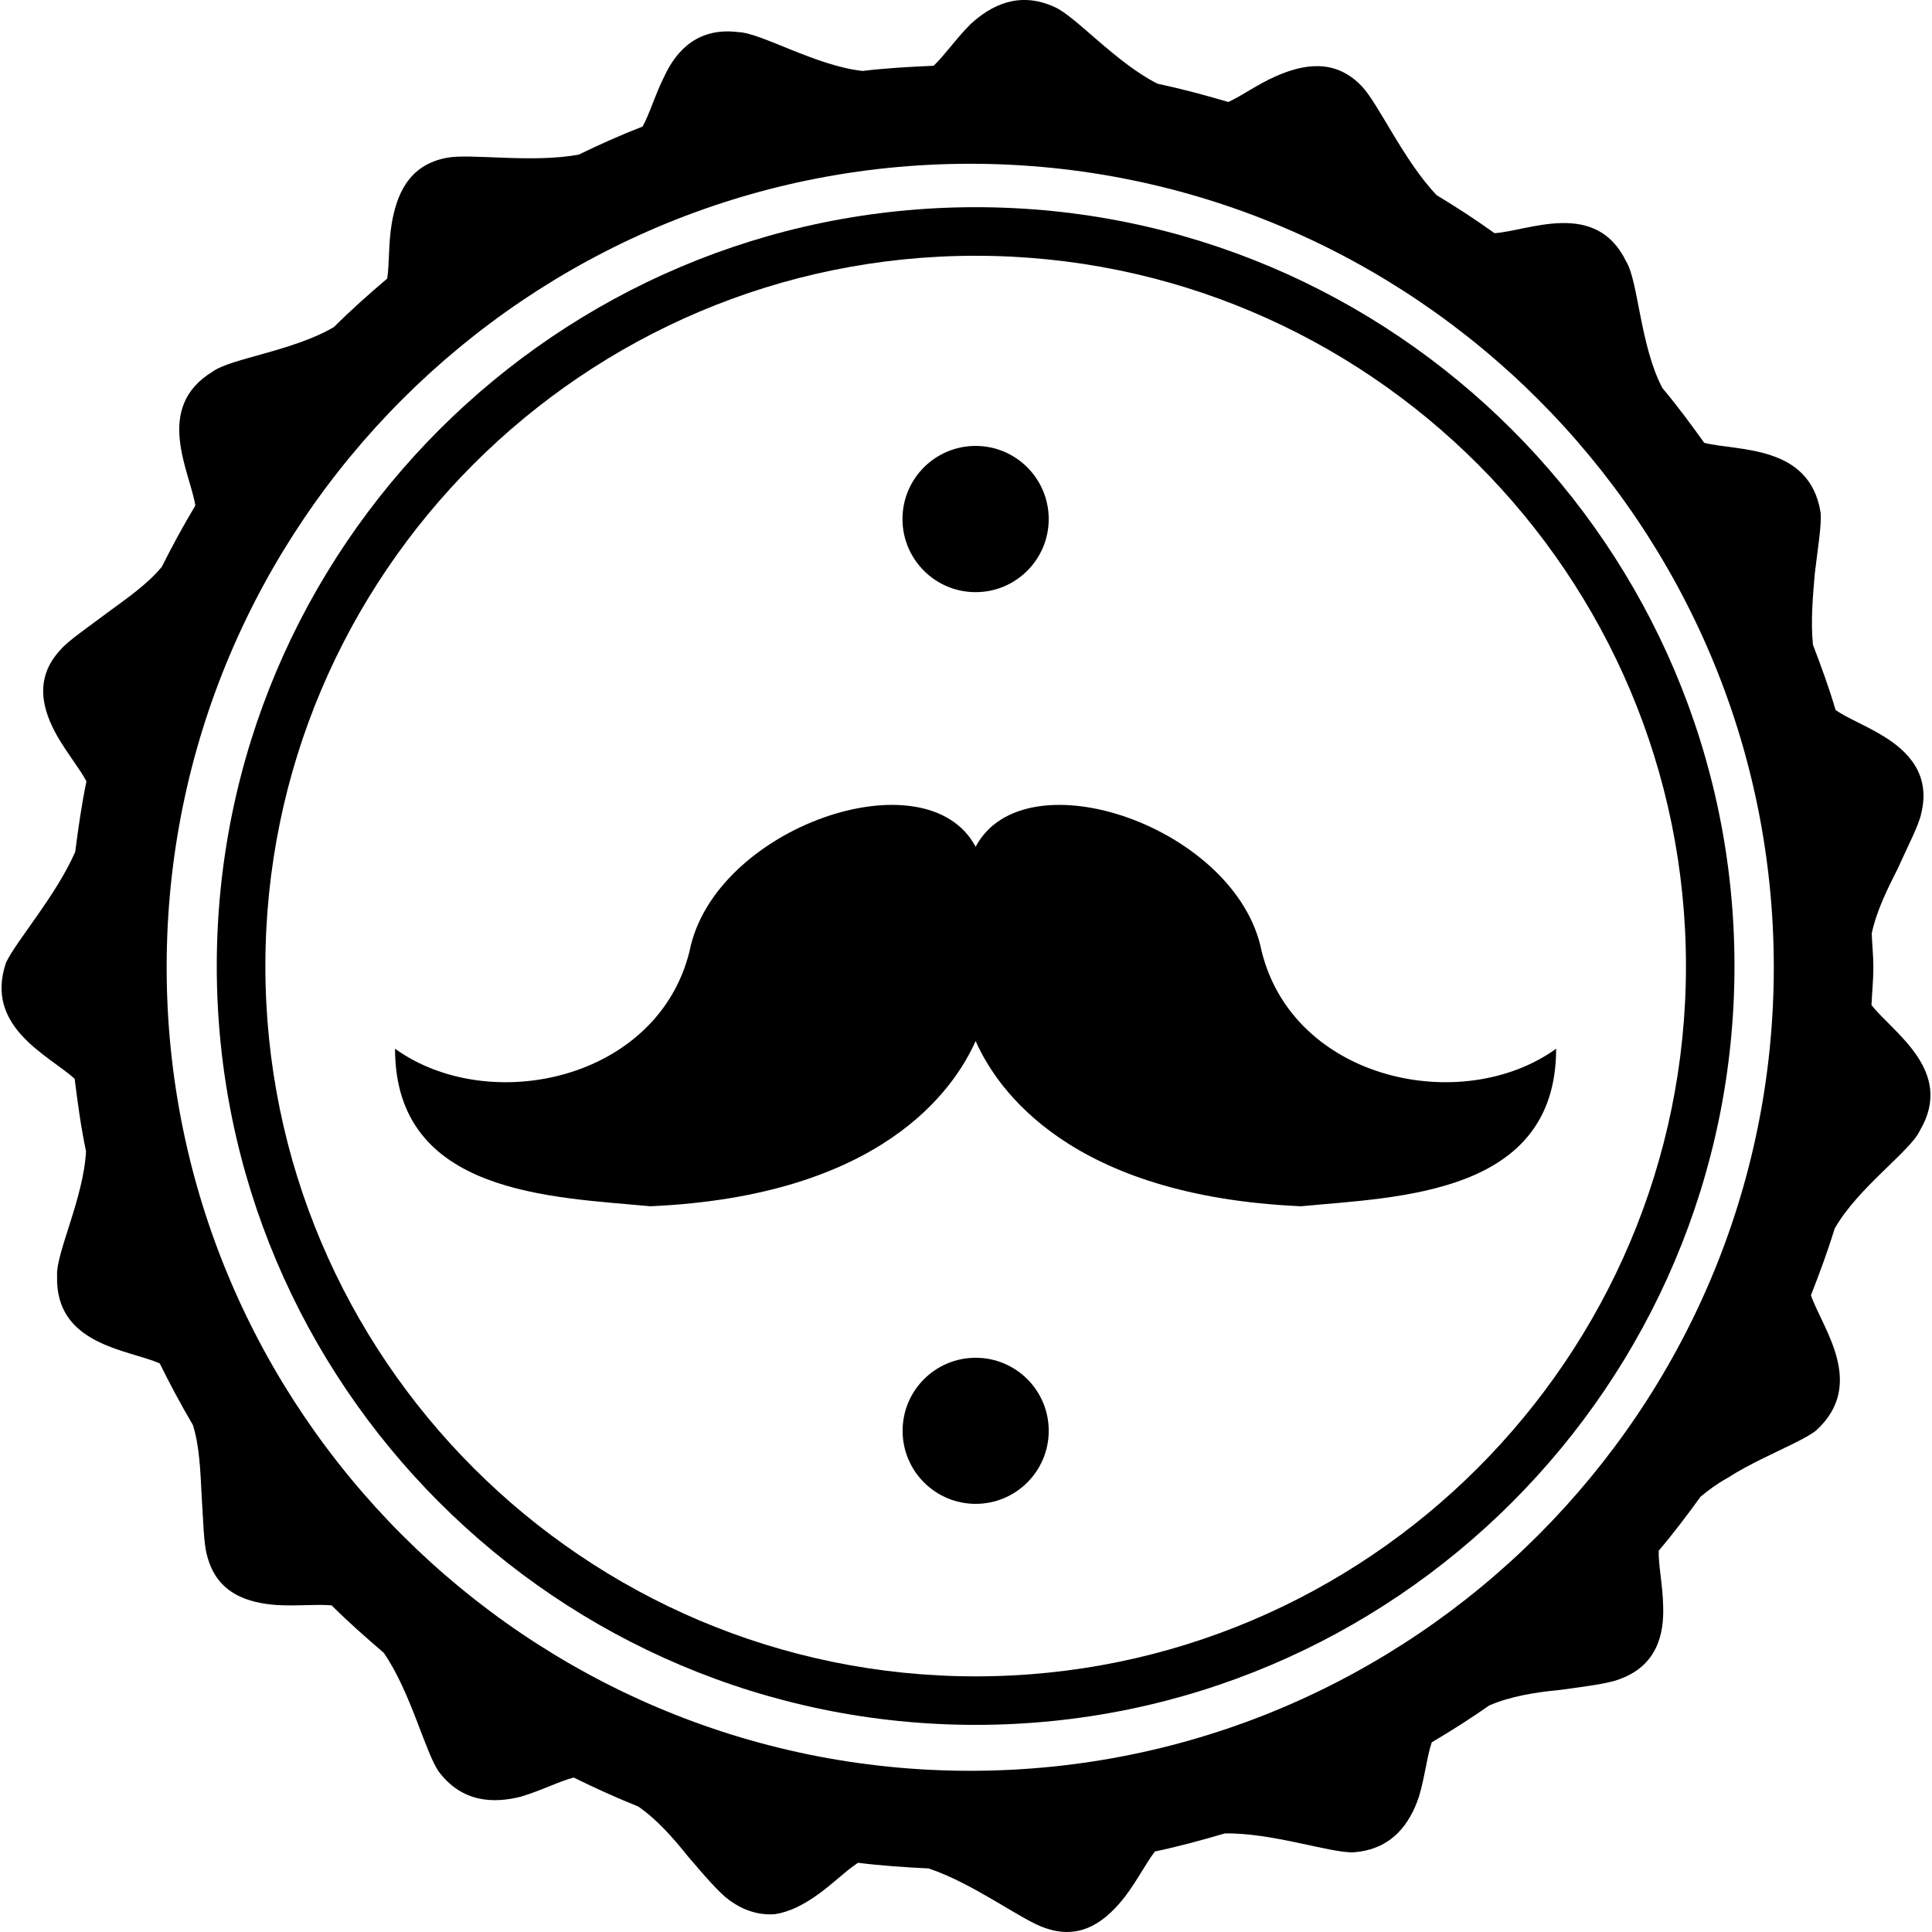
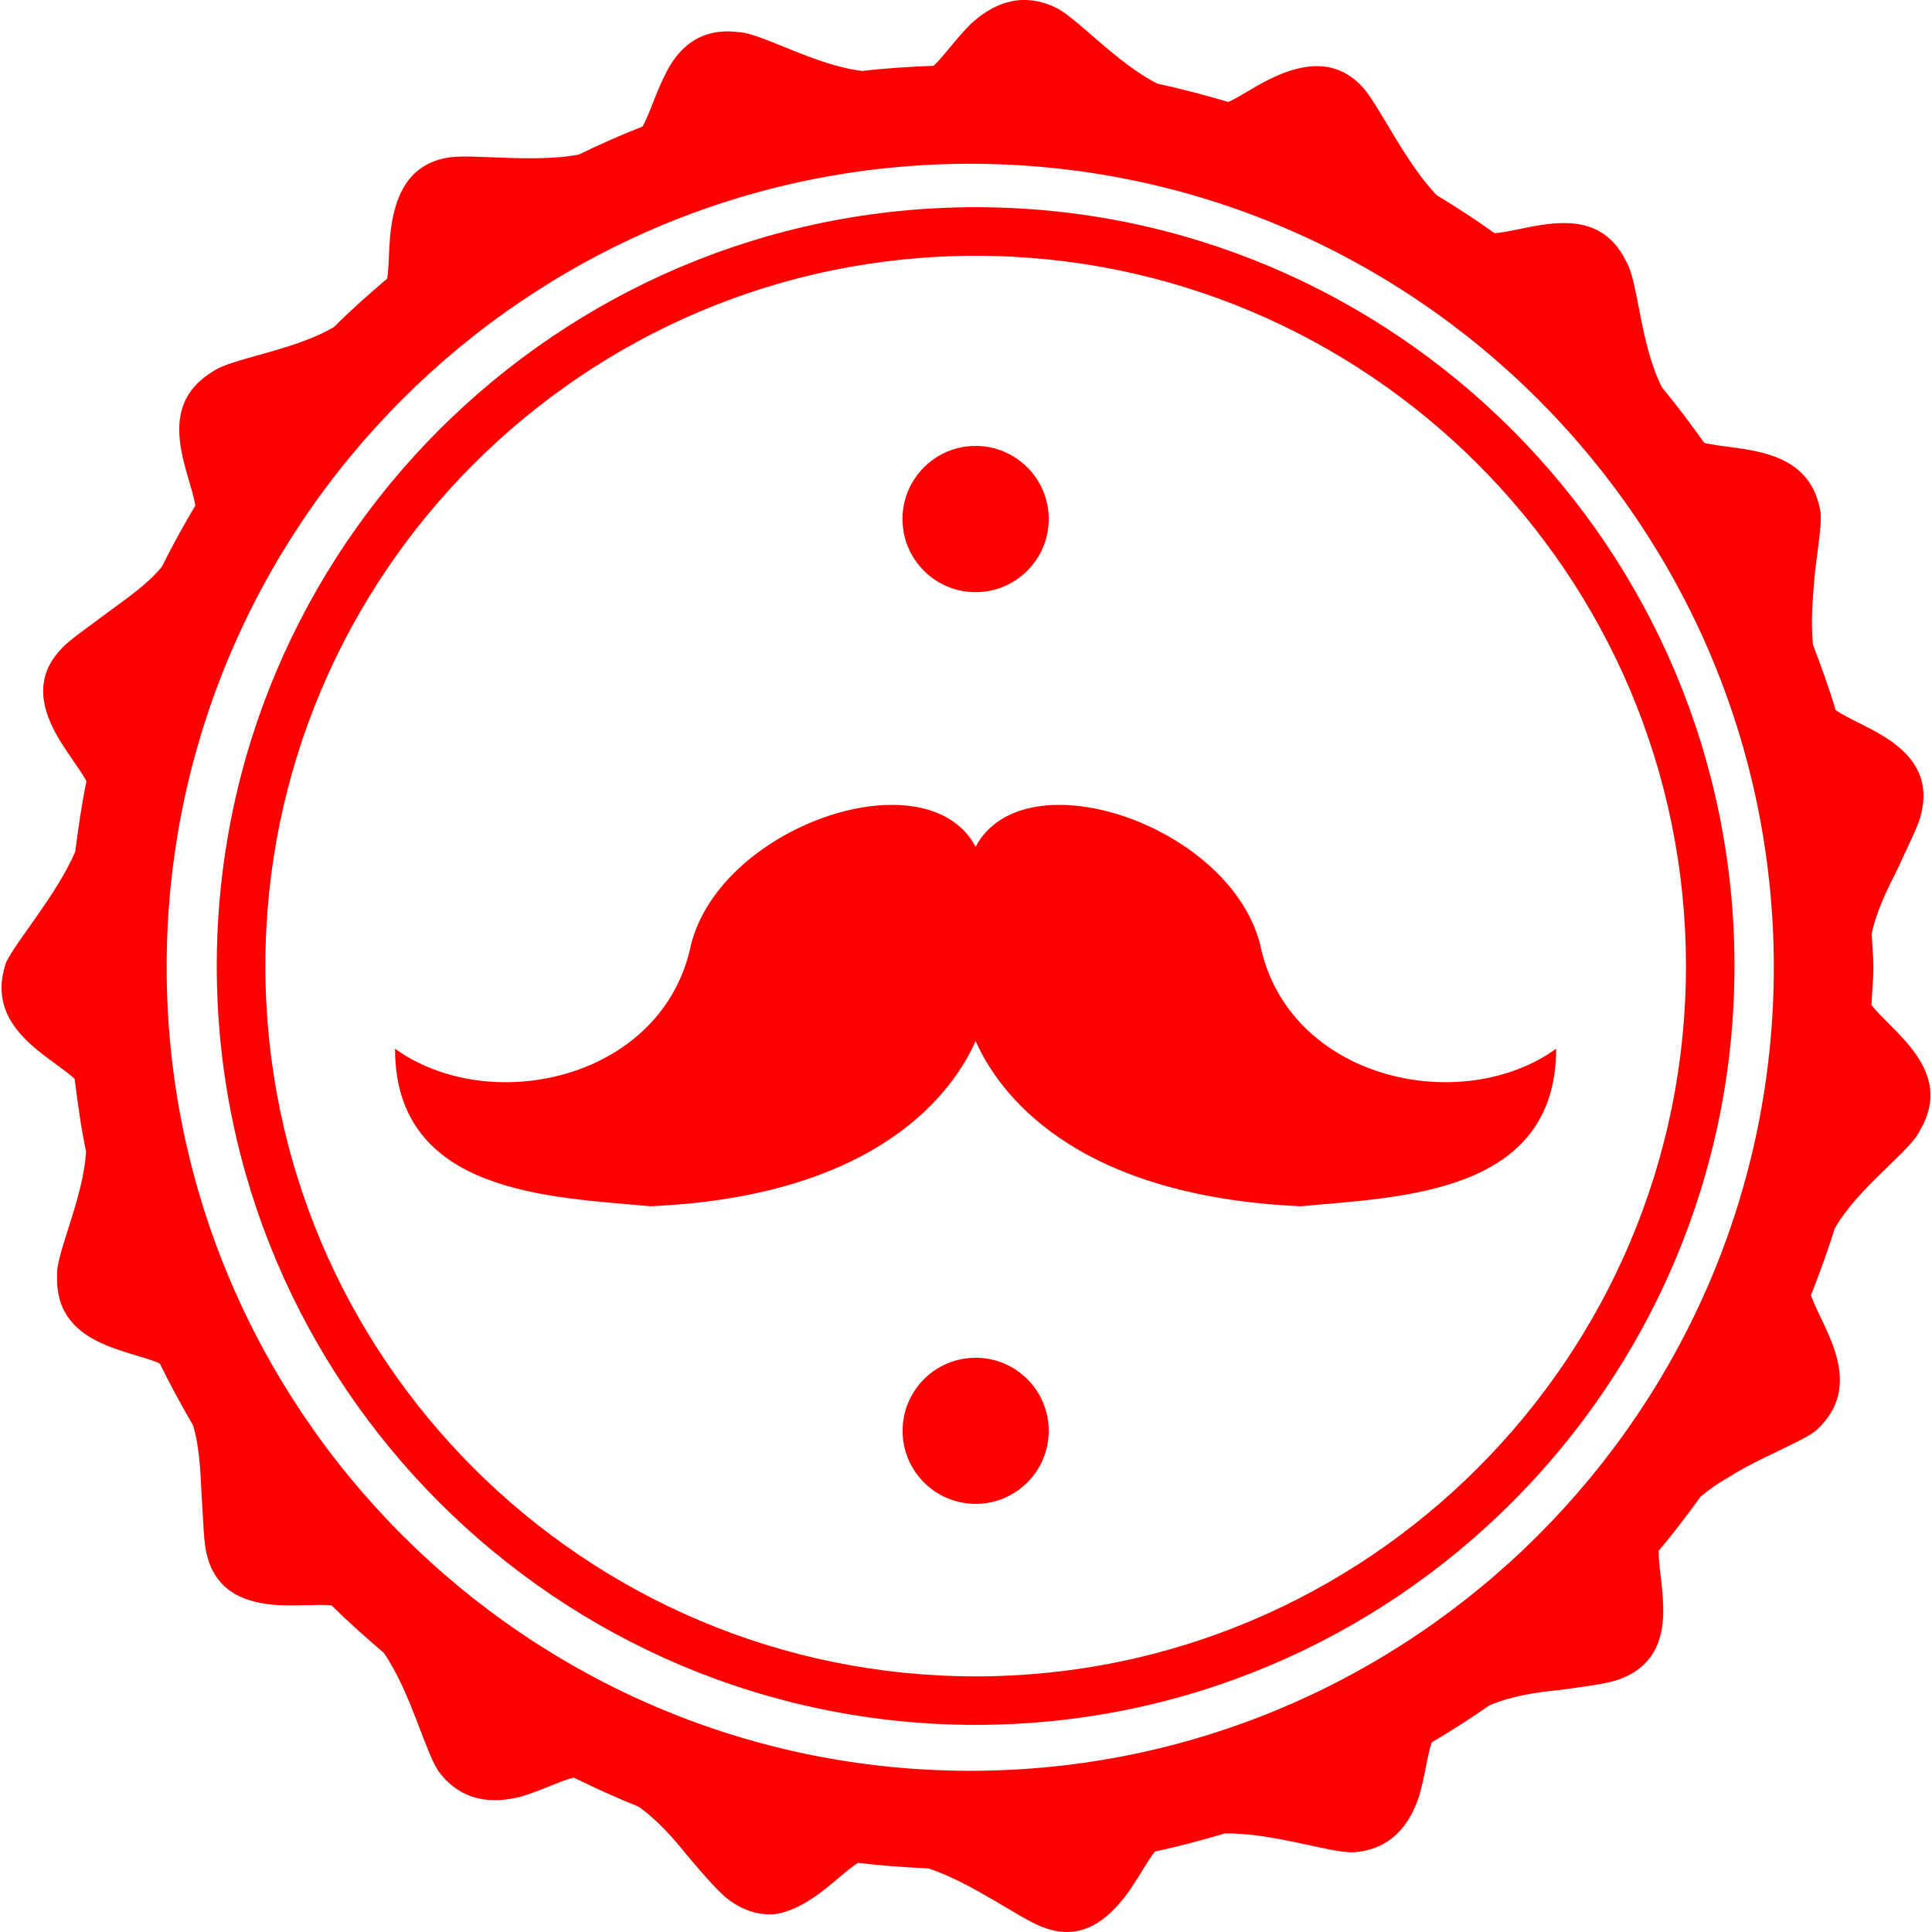
- <svg xmlns="http://www.w3.org/2000/svg" version="1.1" id="Capa_1" x="0px" y="0px" width="382.673px" height="382.673px" viewBox="0 0 382.673 382.673" style="enable-background:new 0 0 382.673 382.673;" xml:space="preserve">
+ <svg xmlns="http://www.w3.org/2000/svg" version="1.1" id="Capa_1" x="0px" y="0px" width="382.673px" height="382.673px" viewBox="0 0 382.673 382.673" style="enable-background:new 0 0 382.673 382.673;" xml:space="preserve" fill="red">
  <g>
    <g>
      <path d="M249.888,188.385c-4.823-24.522-46.884-39.054-56.646-20.663c-9.762-18.392-51.829-3.859-56.658,20.663    c-6.323,25.654-39.754,32.719-58.338,19.337c0,28.971,31.219,29.356,50.533,31.202c45.745-2.01,60.189-23.098,64.463-32.731    c4.262,9.646,18.707,30.722,64.458,32.731c19.325-1.846,50.526-2.242,50.526-31.202    C289.636,221.104,256.216,214.028,249.888,188.385z" />
      <path d="M193.242,88.324c7.987,0,14.479,6.486,14.479,14.485c0,7.993-6.493,14.479-14.479,14.479    c-7.999,0-14.486-6.486-14.486-14.479C178.756,94.811,185.244,88.324,193.242,88.324z" />
      <path d="M193.254,268.934c7.987,0,14.468,6.469,14.468,14.468c0,7.987-6.481,14.468-14.468,14.468    c-7.993,0-14.474-6.48-14.474-14.468C178.78,275.403,185.261,268.934,193.254,268.934z" />
      <path d="M370.687,199.07c0.105-2.499,0.374-4.963,0.374-7.485c0-2.242-0.245-4.432-0.327-6.668    c0.888-4.326,3.06-8.752,5.139-12.839c2.055-4.572,4.215-8.659,4.67-10.977c1.893-7.678-2.568-12.284-7.473-15.273    c-3.492-2.161-7.17-3.573-9.482-5.179c-1.308-4.396-2.86-8.676-4.495-12.933c-0.468-4.595-0.023-9.604,0.374-14.182    c0.595-5.074,1.389-9.687,1.132-12.057c-2.184-13.464-16.371-12.086-23.038-13.762c-2.651-3.708-5.372-7.38-8.291-10.86    c-4.391-8.285-4.776-21.188-7.158-25.036c-6.002-12.424-19.35-6.06-26.087-5.634c-3.725-2.674-7.555-5.162-11.479-7.532    c-6.551-6.901-11.549-18.176-14.818-21.574c-5.406-5.698-11.841-4.227-16.896-2.032c-3.702,1.605-6.901,3.97-9.54,5.155    c-4.602-1.36-9.271-2.61-14.024-3.625c-8.279-4.169-16.301-13.44-20.4-15.192c-7.006-3.206-12.553-0.351-16.64,3.404    c-2.954,2.966-5.214,6.276-7.31,8.238c-4.735,0.204-9.447,0.467-14.071,1.027c-9.295-1.016-20.125-7.578-24.621-7.695    c-7.724-0.969-12.115,3.346-14.602,8.676c-1.875,3.719-2.966,7.573-4.35,10.031c-4.321,1.676-8.513,3.556-12.652,5.564    c-9.353,1.711-21.498-0.274-26.092,0.619c-7.76,1.413-10.019,7.607-10.941,13.037c-0.678,4.017-0.444,8.046-0.894,10.889    c-3.626,3.088-7.176,6.229-10.539,9.593c-7.975,4.735-20.47,6.218-24.032,8.833c-11.765,7.152-4.483,19.816-3.433,26.536    c-2.365,3.959-4.578,7.999-6.65,12.15c-2.843,3.439-7.029,6.323-10.714,9.026c-4.017,3.036-7.853,5.605-9.382,7.426    c-5.395,5.821-3.386,12.098-0.648,16.99c2.067,3.585,4.507,6.54,5.827,9.026c-0.958,4.595-1.618,9.266-2.225,13.966    c-3.772,8.67-11.695,17.662-13.703,21.941c-4.367,12.792,8.478,18.374,13.592,23.01c0.602,4.822,1.255,9.656,2.248,14.351    c-0.455,9.226-6.014,20.295-5.728,24.674c-0.432,13.768,14.1,14.585,20.341,17.364c2.032,4.156,4.221,8.197,6.551,12.179    c1.354,4.263,1.494,9.354,1.733,13.931c0.333,5.021,0.409,9.657,1.075,11.911c1.938,7.706,8.291,9.435,13.873,9.832    c4.151,0.233,7.976-0.21,10.812,0.069c3.299,3.293,6.791,6.365,10.317,9.389c5.354,7.742,8.25,19.828,10.93,23.576    c4.647,6.143,10.895,6.283,16.283,4.904c4.041-1.214,7.643-3.07,10.416-3.771c4.187,2.066,8.431,3.994,12.769,5.733    c3.661,2.511,6.936,6.224,9.855,9.879c3.299,3.877,6.253,7.286,8.192,8.677c3.129,2.276,6.229,3,9.073,2.768    c2.896-0.456,5.535-1.857,7.905-3.492c3.392-2.336,6.16-5.185,8.524-6.68c4.607,0.572,9.277,0.888,13.989,1.121    c8.991,3.002,18.636,10.404,23.074,11.795c7.485,2.65,12.425-1.904,15.822-6.225c2.453-3.246,4.181-6.703,5.921-8.934    c4.694-0.98,9.271-2.241,13.837-3.572c9.354-0.176,20.891,3.9,25.456,3.736c7.684-0.537,11.21-5.71,12.985-10.977    c1.203-4.028,1.611-8.08,2.545-10.801c3.877-2.301,7.684-4.707,11.374-7.299c4.192-1.833,9.225-2.627,14.024-3.082    c5.044-0.689,9.54-1.25,11.747-2.114c7.415-2.662,8.921-8.815,8.688-14.608c-0.093-4.145-0.958-8.057-0.876-10.859    c2.92-3.434,5.629-7.018,8.279-10.685c1.623-1.354,3.352-2.627,5.348-3.725c2.195-1.413,4.543-2.651,6.82-3.772    c4.577-2.265,8.886-4.133,10.73-5.628c10.055-9.167,1.227-20.271-1.027-26.775c1.693-4.344,3.316-8.7,4.694-13.195    c4.554-8.104,15.04-15.367,16.896-19.454C387.246,212.102,374.891,204.488,370.687,199.07z M192.168,350.744    c-87.759,0-159.159-71.405-159.159-159.159c0-87.748,71.399-159.147,159.159-159.147c87.765,0,159.17,71.411,159.17,159.159    C351.338,279.35,279.933,350.744,192.168,350.744z" />
      <path d="M193.254,41.038c-82.89,0-150.319,67.424-150.319,150.313c0,82.884,67.429,150.296,150.319,150.296    c82.873,0,150.296-67.424,150.296-150.296C343.55,108.45,276.126,41.038,193.254,41.038z M193.254,332.038    c-77.571,0-140.692-63.104-140.692-140.687c0-77.577,63.109-140.691,140.692-140.691c77.571,0,140.685,63.115,140.685,140.691    C333.939,268.934,270.813,332.038,193.254,332.038z" />
    </g>
  </g>
  <g>
</g>
  <g>
</g>
  <g>
</g>
  <g>
</g>
  <g>
</g>
  <g>
</g>
  <g>
</g>
  <g>
</g>
  <g>
</g>
  <g>
</g>
  <g>
</g>
  <g>
</g>
  <g>
</g>
  <g>
</g>
  <g>
</g>
</svg>
